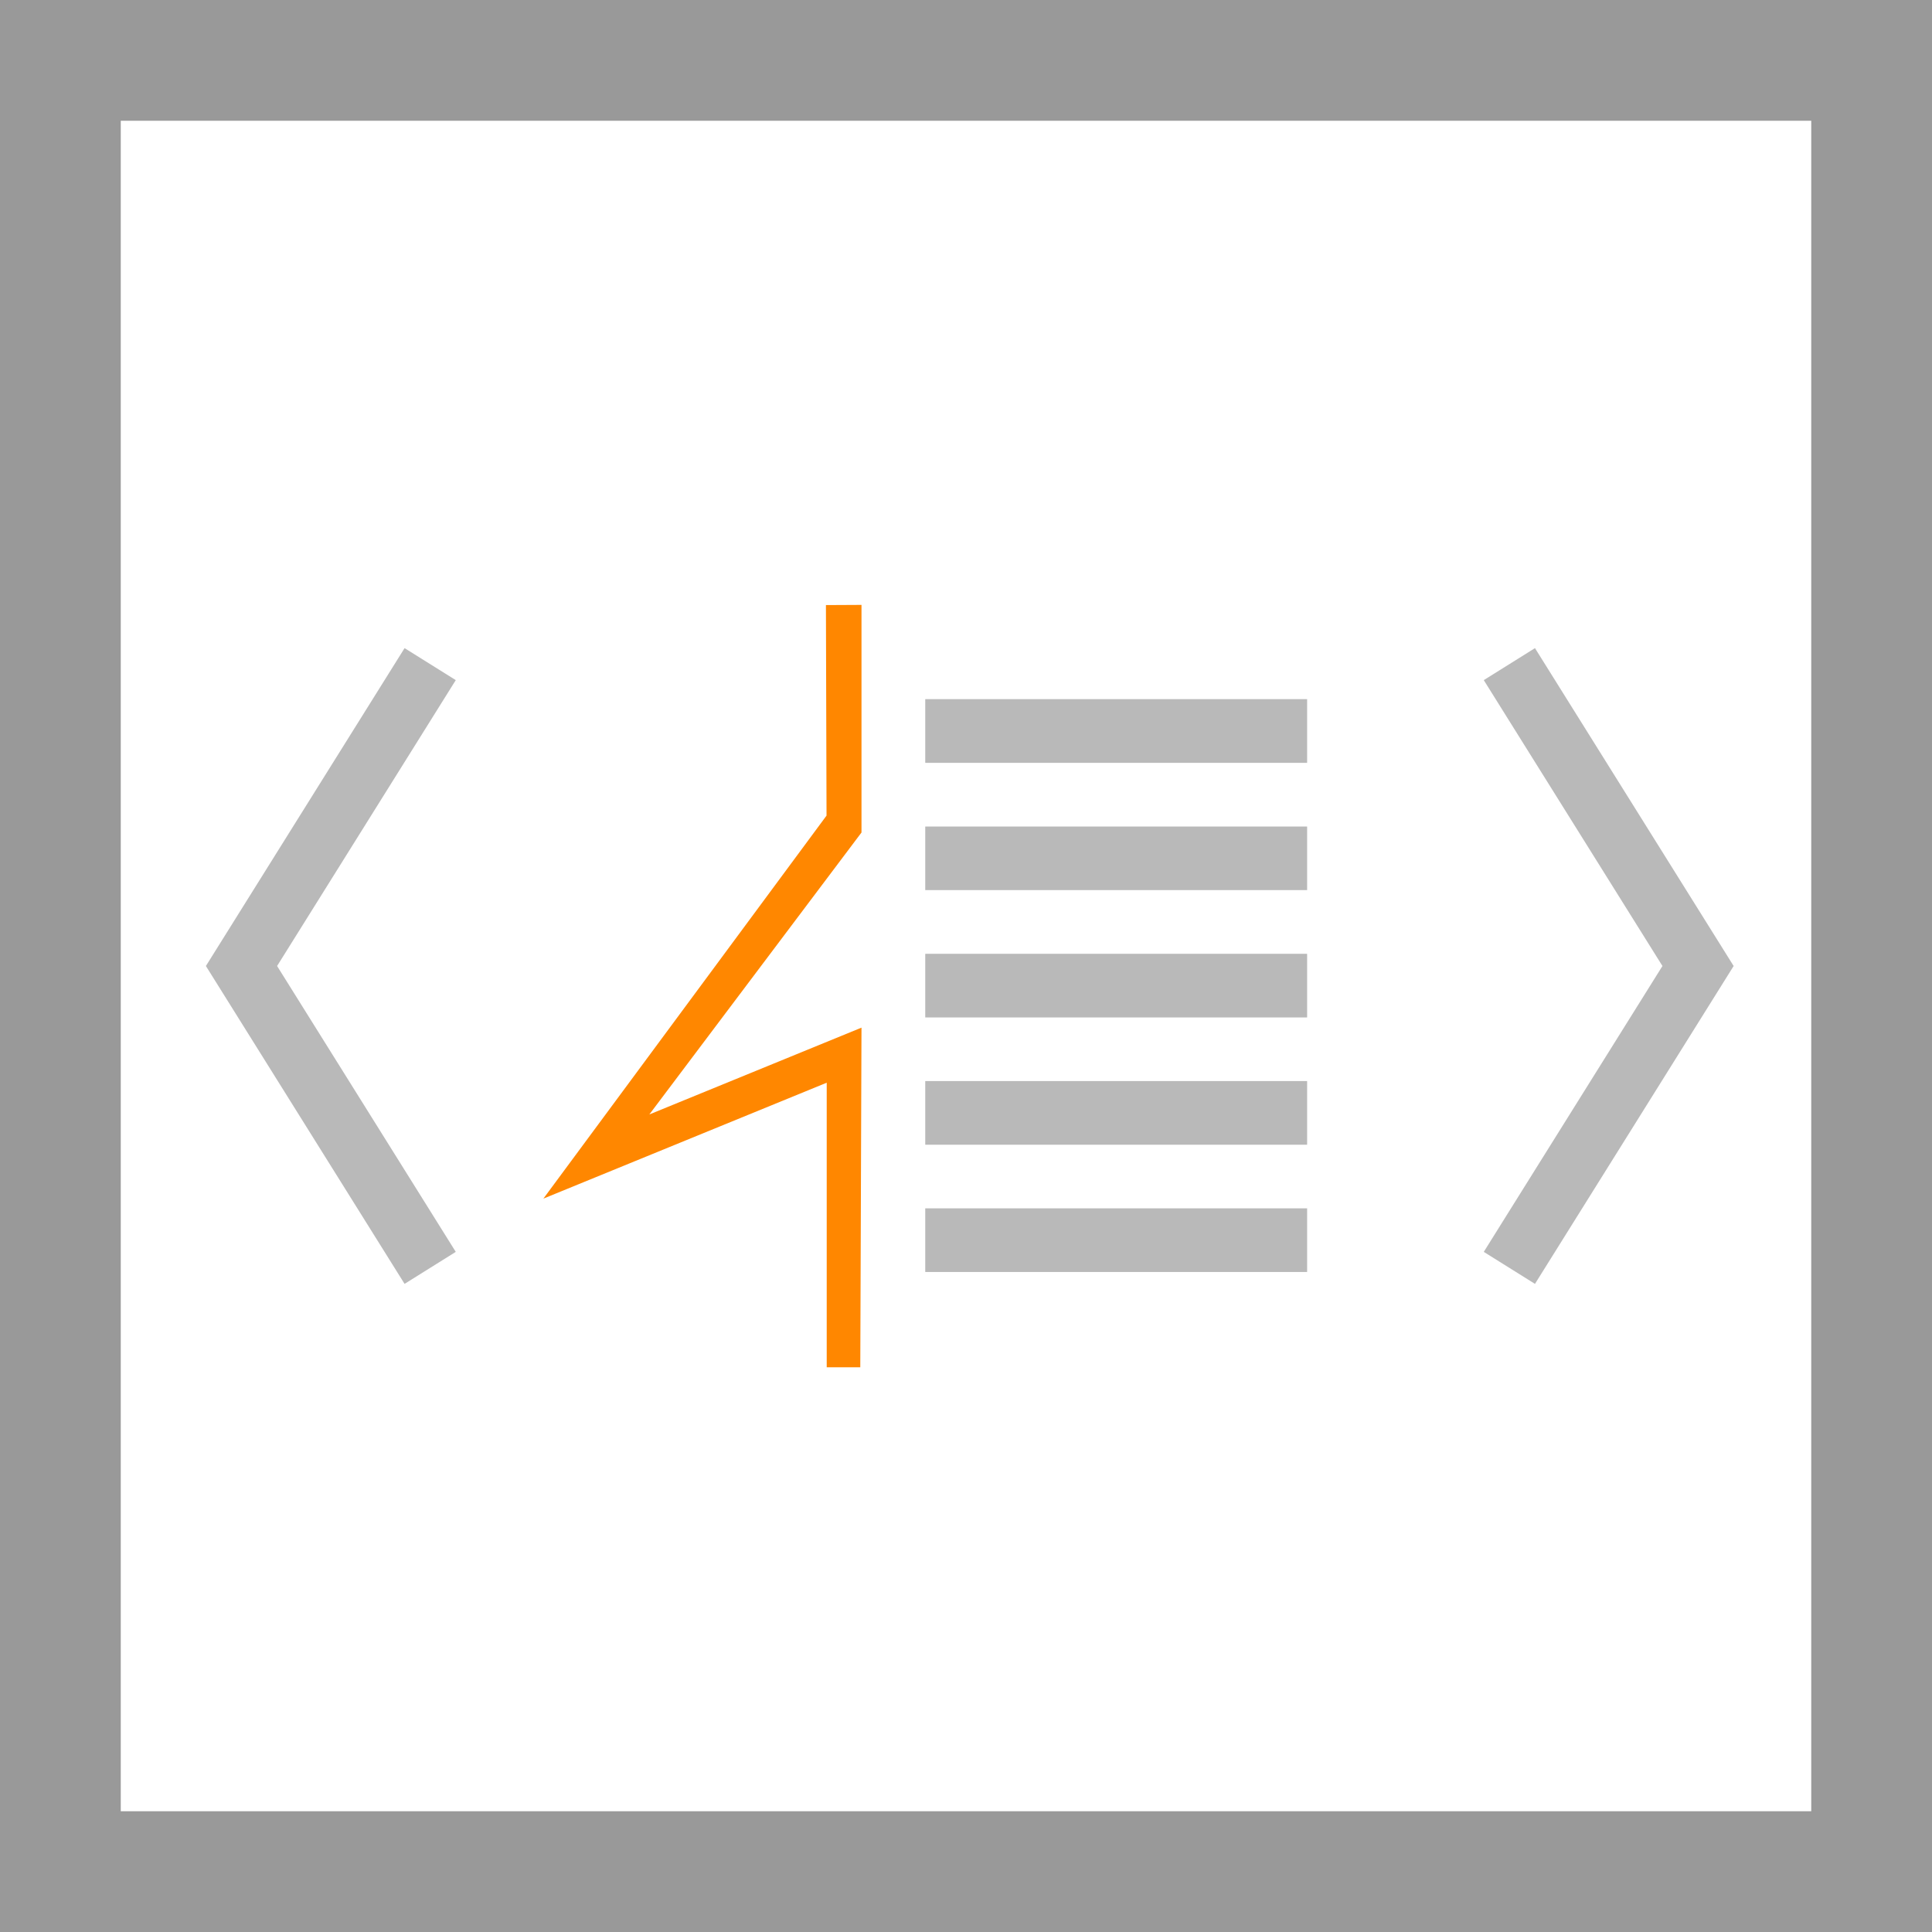
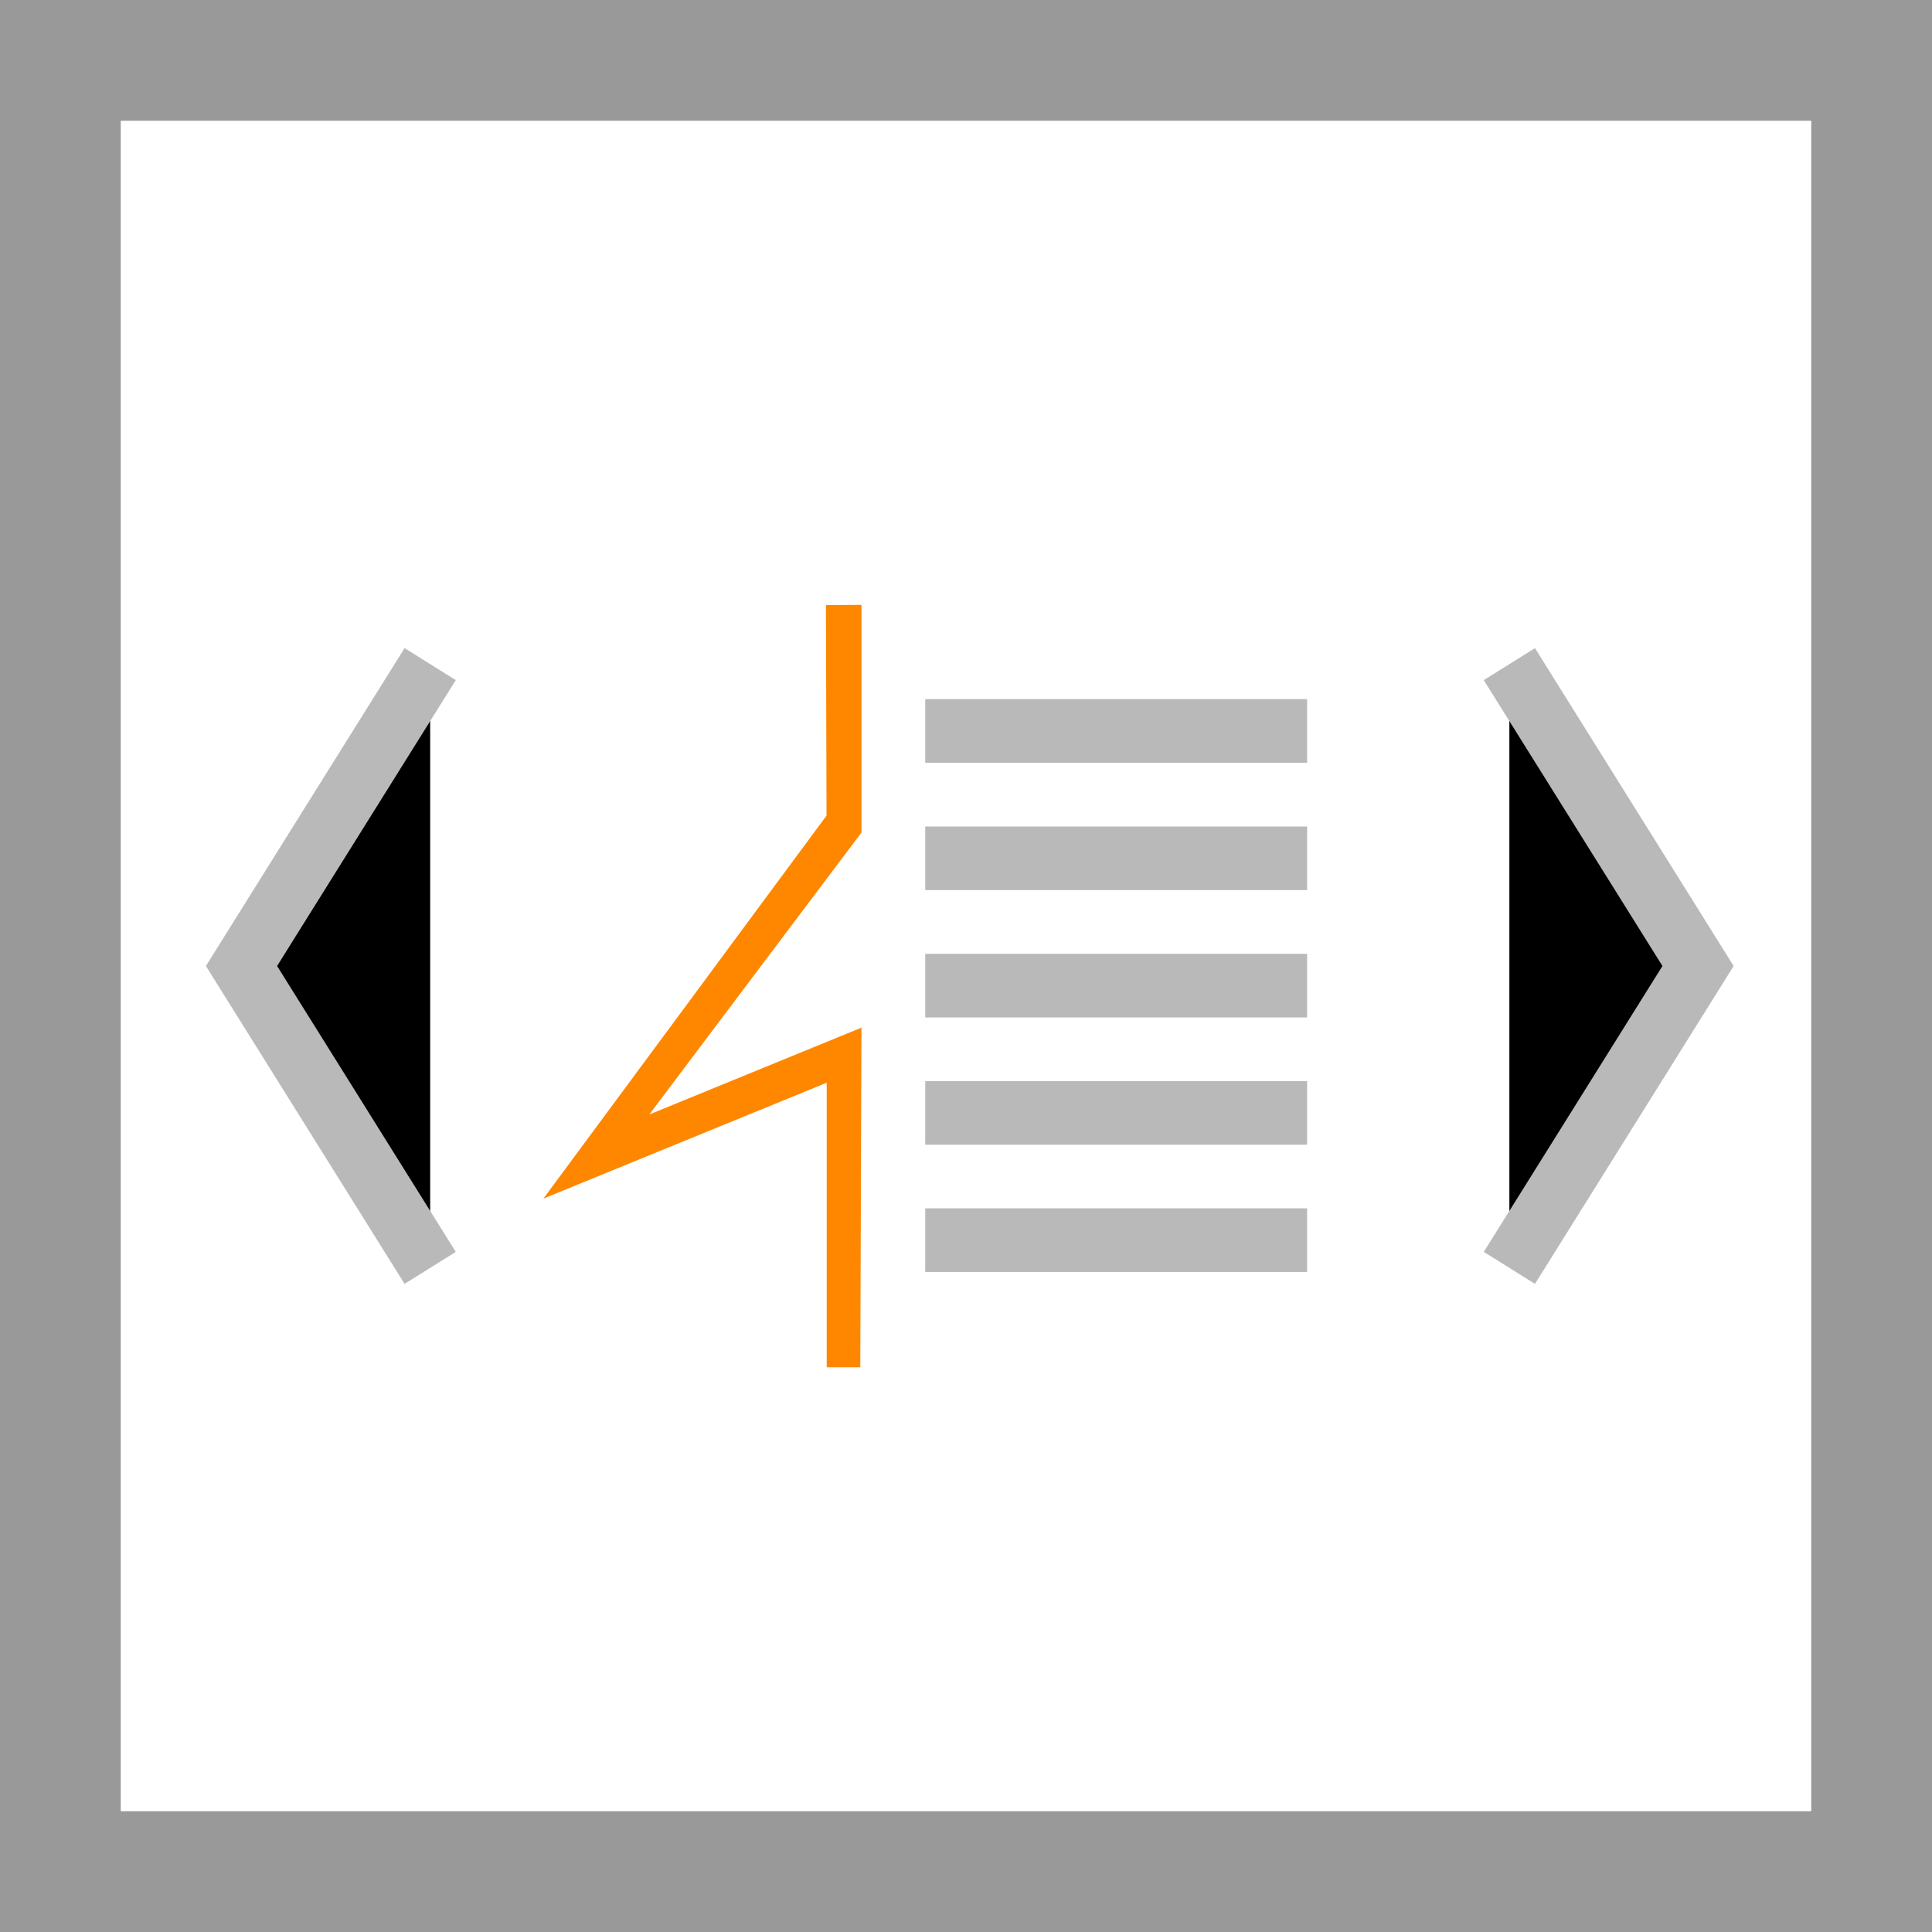
<svg xmlns="http://www.w3.org/2000/svg" width="32" height="32" viewBox="0 0 32 32">
-   <g fill="none" fill-rule="evenodd">
-     <path fill="#fff" d="M0 0h32v32H0z" />
-     <path fill="#999" d="M0 0v32h32V0H0zm2 2h28v28H2V2z" />
-     <path fill="#ff8700" d="M13.68 10.022l.01 3.487L9 19.853l4.693-1.92v4.714h.556l.02-5.626-3.514 1.438 3.514-4.67v-3.77" />
-     <path fill="#b9b9b9" d="M15.325 11.58h6.325v1.055h-6.325V11.58zm0 4.218h6.325v1.054h-6.325v-1.054zm0 2.108h6.325v1.054h-6.325v-1.054zm0 2.108h6.325v1.054h-6.325v-1.054zm0-6.324h6.325v1.053h-6.325V13.69z" />
-     <path stroke="#b9b9b9" d="M25 21l3.125-5L25 11M7.125 11L4 16l3.125 5" />
-   </g>
+   <path fill="#fff" d="M0 0h32v32H0z" />
+   <path fill="#999" d="M0 0v32h32V0H0zm2 2h28v28H2V2z" />
+   <path fill="#ff8700" d="M13.68 10.022l.01 3.487L9 19.853l4.693-1.92v4.714h.556l.02-5.626-3.514 1.438 3.514-4.67v-3.77" />
+   <path fill="#b9b9b9" d="M15.325 11.58h6.325v1.055h-6.325V11.58zm0 4.218h6.325v1.054h-6.325v-1.054zm0 2.108h6.325v1.054h-6.325v-1.054zm0 2.108h6.325v1.054h-6.325v-1.054zm0-6.324h6.325v1.053h-6.325V13.69z" />
+   <path stroke="#b9b9b9" d="M25 21l3.125-5L25 11M7.125 11L4 16l3.125 5" />
</svg>
